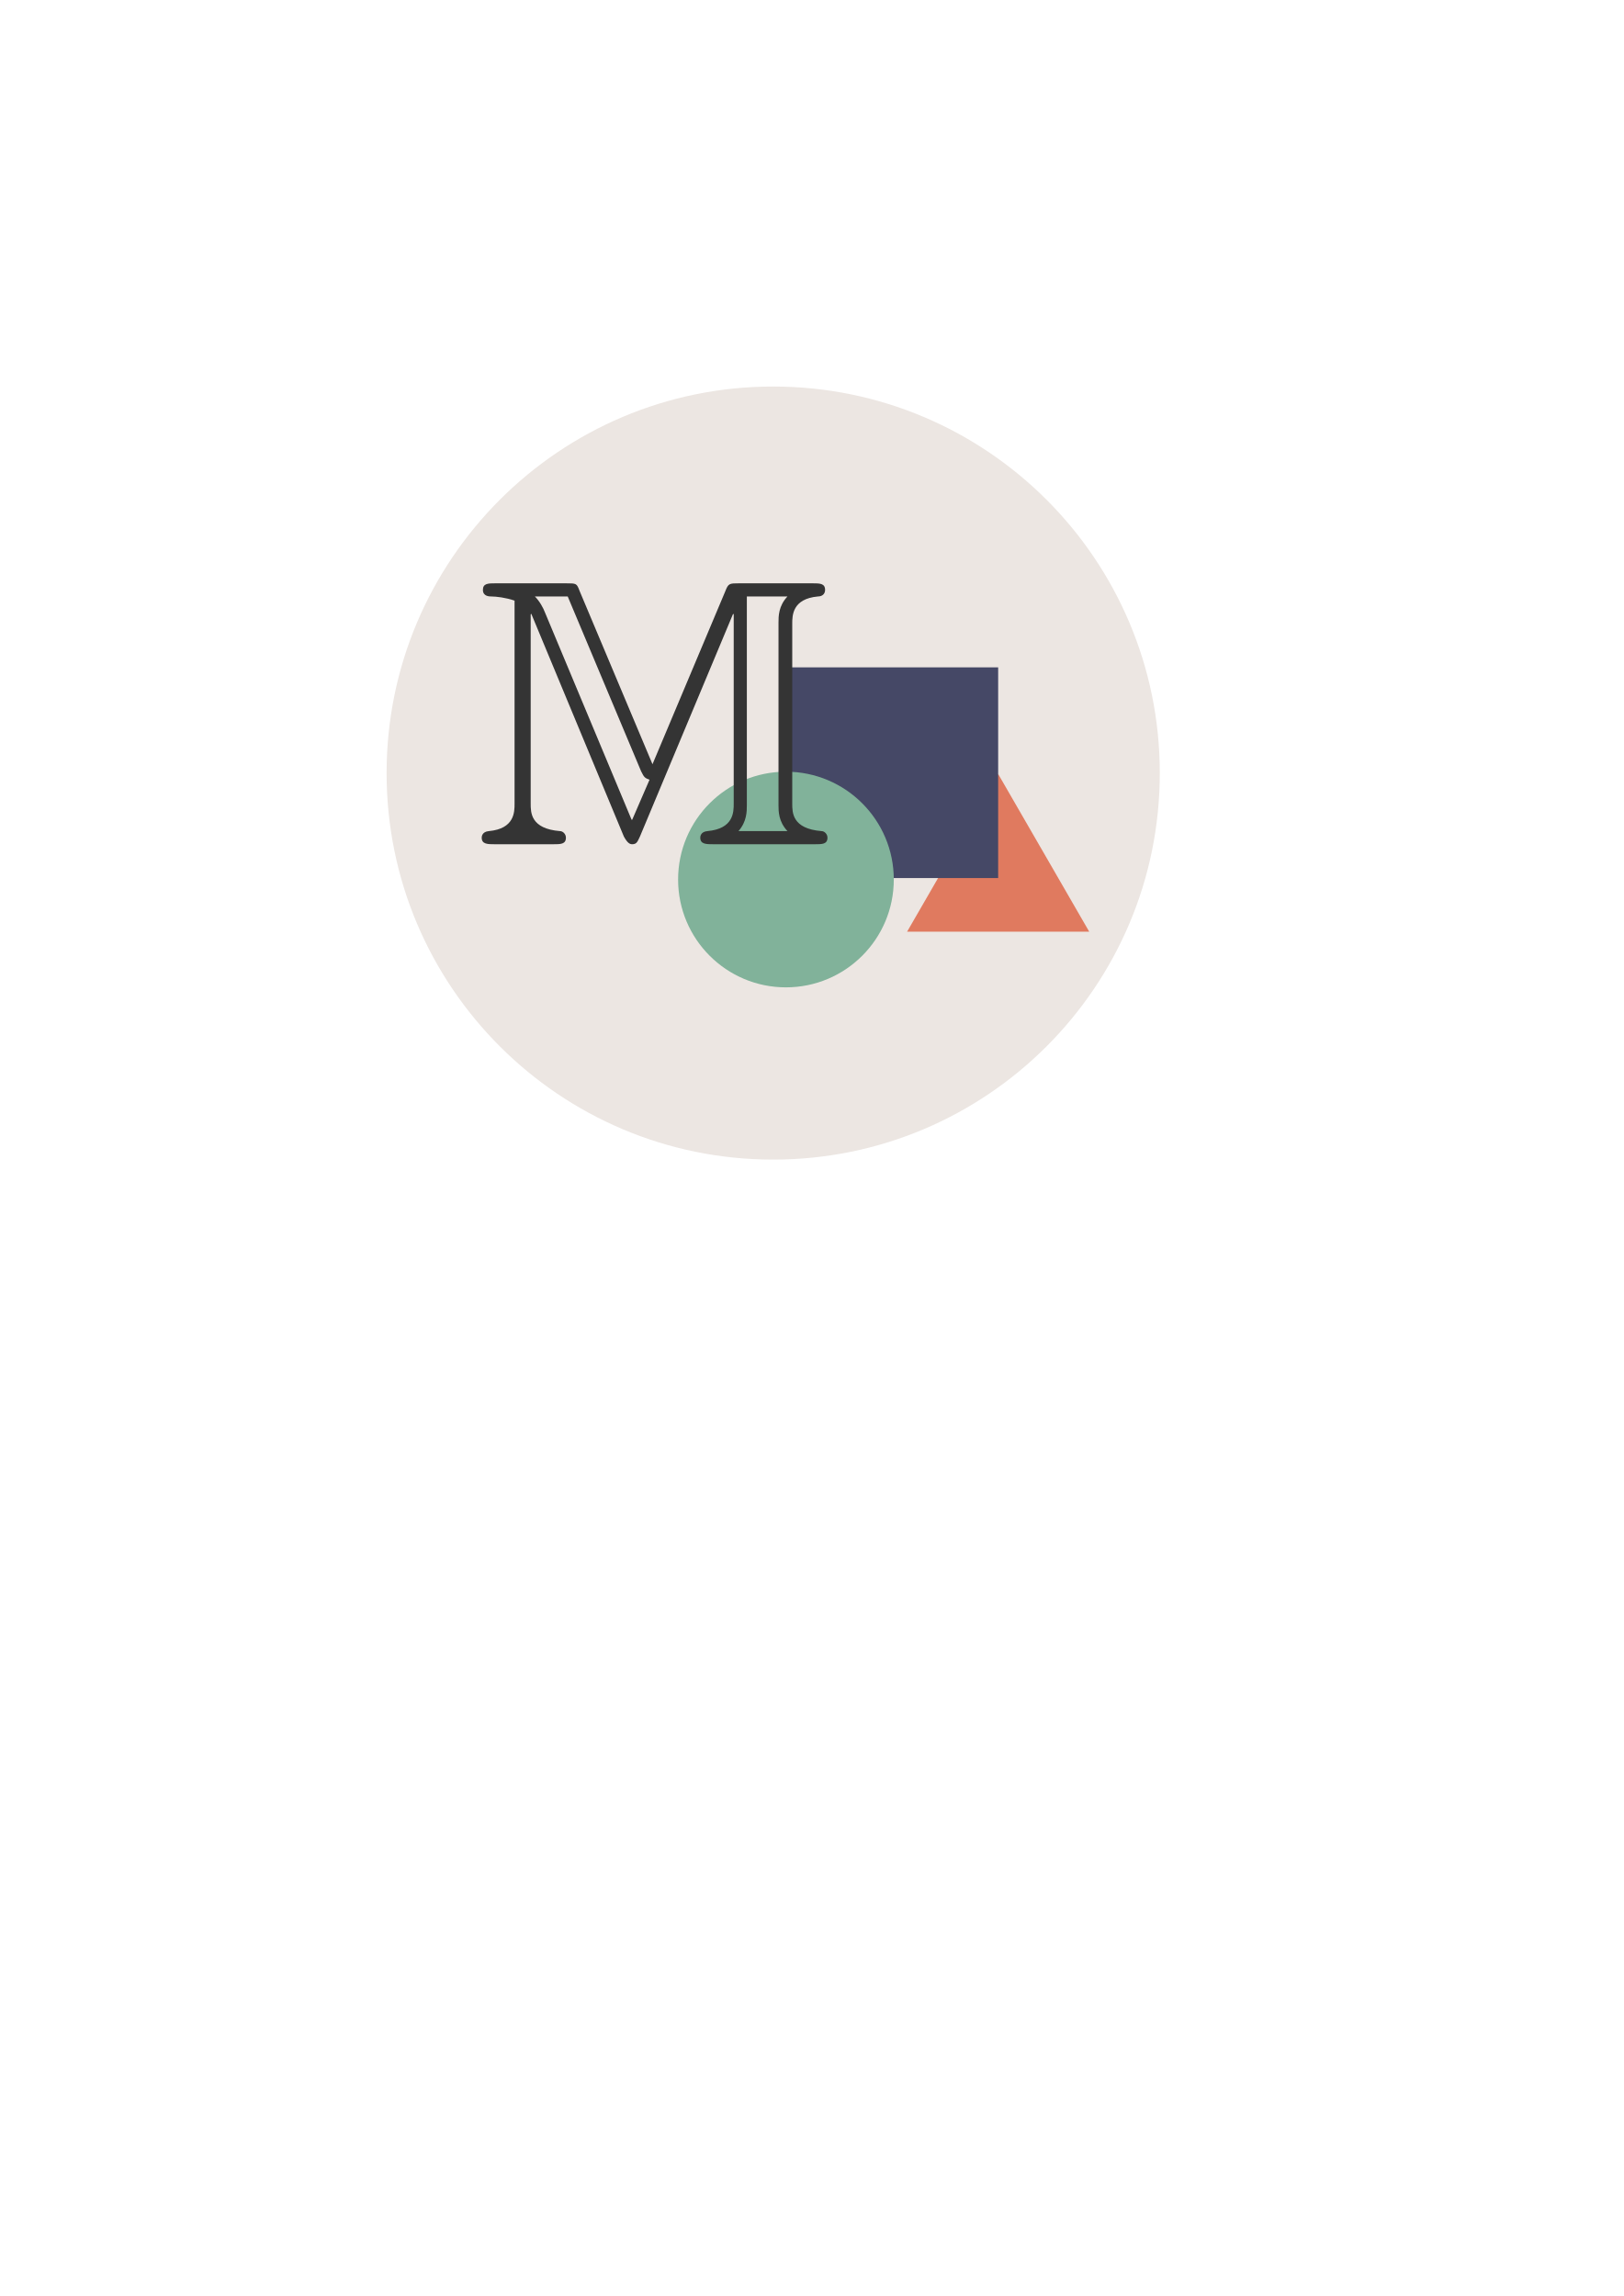
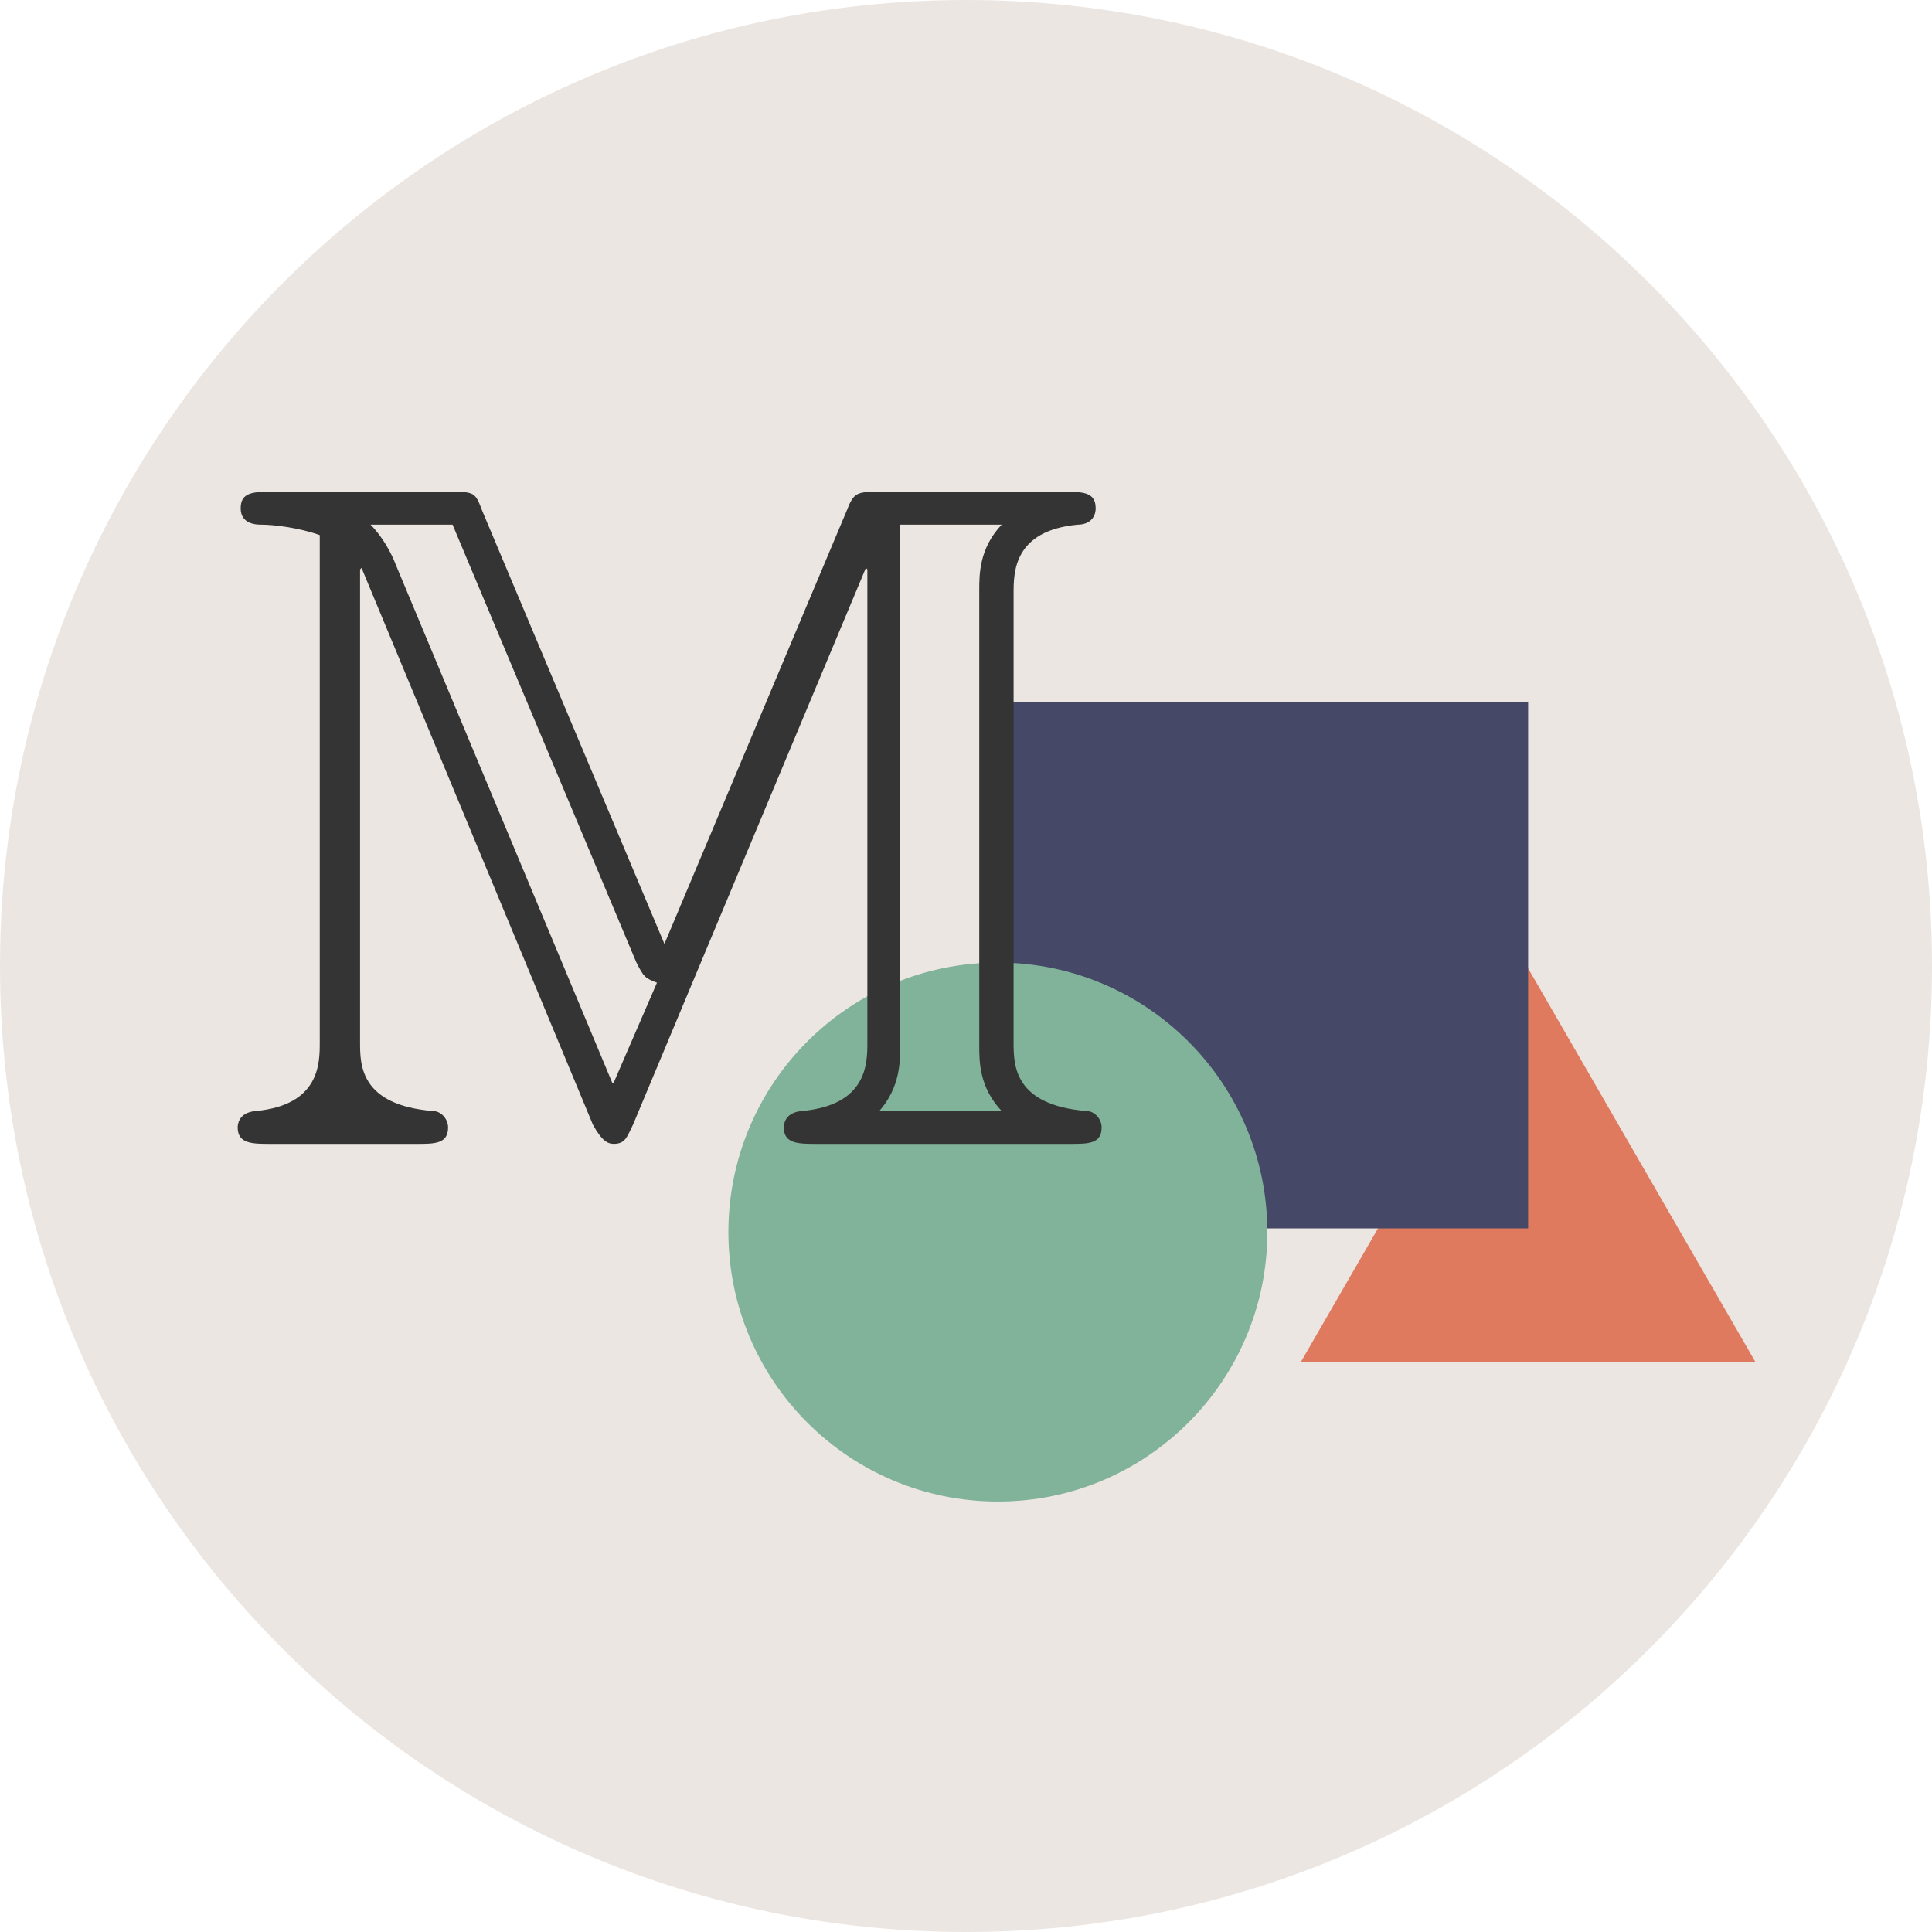
- <svg xmlns="http://www.w3.org/2000/svg" width="210mm" height="297mm" viewBox="0 0 210 297" version="1.1" id="svg208">
+ <svg xmlns="http://www.w3.org/2000/svg" width="100mm" height="100mm" viewBox="0 0 100 100" version="1.1" id="svg208">
  <defs id="defs202" />
-   <g id="layer1">
+   <g id="layer1" transform="translate(-49.99999,-49.99999)">
    <g id="g184" transform="translate(674.7834,-185.3417)" style="display:inline">
      <circle style="fill:#ece6e2;fill-opacity:1;stroke:none;stroke-width:0.471;stop-color:#000000" id="circle130" cx="-574.783" cy="285.342" r="50" />
      <path style="fill:#e07a5f;fill-opacity:1;stroke:none;stroke-width:0.382;stroke-miterlimit:4;stroke-dasharray:none;stroke-opacity:1;stop-color:#000000" id="path132" d="m -534.378,307.96 -23.552,0 11.776,-20.397 z" transform="matrix(1.000002,0,0,1,0.4677721,-2.102)" />
      <rect style="fill:#454866;fill-opacity:1;stroke:none;stroke-width:0.548;stroke-miterlimit:4;stroke-dasharray:none;stroke-opacity:1;stop-color:#000000" id="rect134" width="27.256" height="27.256" x="-572.943" y="271.667" />
      <ellipse style="fill:#81b29a;fill-opacity:1;stroke:none;stroke-width:0.407;stroke-miterlimit:4;stroke-dasharray:none;stroke-opacity:1;stop-color:#000000" id="circle136" cx="-573.134" cy="299.113" rx="13.948" ry="13.948" />
      <path style="fill:#343434;fill-opacity:1;stroke:none;stroke-width:4.943" d="m -590.393,284.198 -9.422,-22.397 c -0.386,-1.004 -0.386,-1.004 -1.776,-1.004 h -9.113 c -0.927,0 -1.622,0 -1.622,0.85 0,0.85 0.85,0.85 1.081,0.85 0.618,0 1.931,0.154 3.012,0.541 v 26.258 c 0,1.081 0,3.244 -3.321,3.553 -0.927,0.077 -0.927,0.772 -0.927,0.85 0,0.85 0.772,0.85 1.699,0.85 h 7.569 c 0.927,0 1.622,0 1.622,-0.85 0,-0.463 -0.386,-0.85 -0.772,-0.85 -3.784,-0.309 -3.784,-2.394 -3.784,-3.553 v -24.482 l 0.077,-0.077 11.971,28.807 c 0.463,0.85 0.772,1.004 1.081,1.004 0.618,0 0.695,-0.386 1.004,-1.004 l 12.048,-28.807 0.077,0.077 v 24.482 c 0,1.081 0,3.244 -3.398,3.553 -0.927,0.077 -0.927,0.772 -0.927,0.85 0,0.85 0.772,0.85 1.699,0.85 h 13.129 c 0.927,0 1.622,0 1.622,-0.85 0,-0.463 -0.386,-0.85 -0.772,-0.85 -3.784,-0.309 -3.784,-2.394 -3.784,-3.553 v -23.246 c 0,-1.081 0,-3.244 3.321,-3.553 0.541,0 0.927,-0.309 0.927,-0.85 0,-0.85 -0.695,-0.85 -1.622,-0.85 h -9.499 c -1.236,0 -1.39,0 -1.776,1.004 z m -1.467,0.927 c 0.386,0.772 0.463,0.85 1.081,1.081 l -2.24,5.174 h -0.077 l -11.198,-26.799 c -0.232,-0.618 -0.695,-1.467 -1.313,-2.085 h 4.248 z m 13.67,-22.628 h 5.252 c -1.159,1.236 -1.159,2.549 -1.159,3.398 v 23.555 c 0,0.85 0,2.162 1.159,3.398 h -6.333 c 1.081,-1.236 1.081,-2.549 1.081,-3.398 z" id="path138" />
    </g>
  </g>
</svg>
